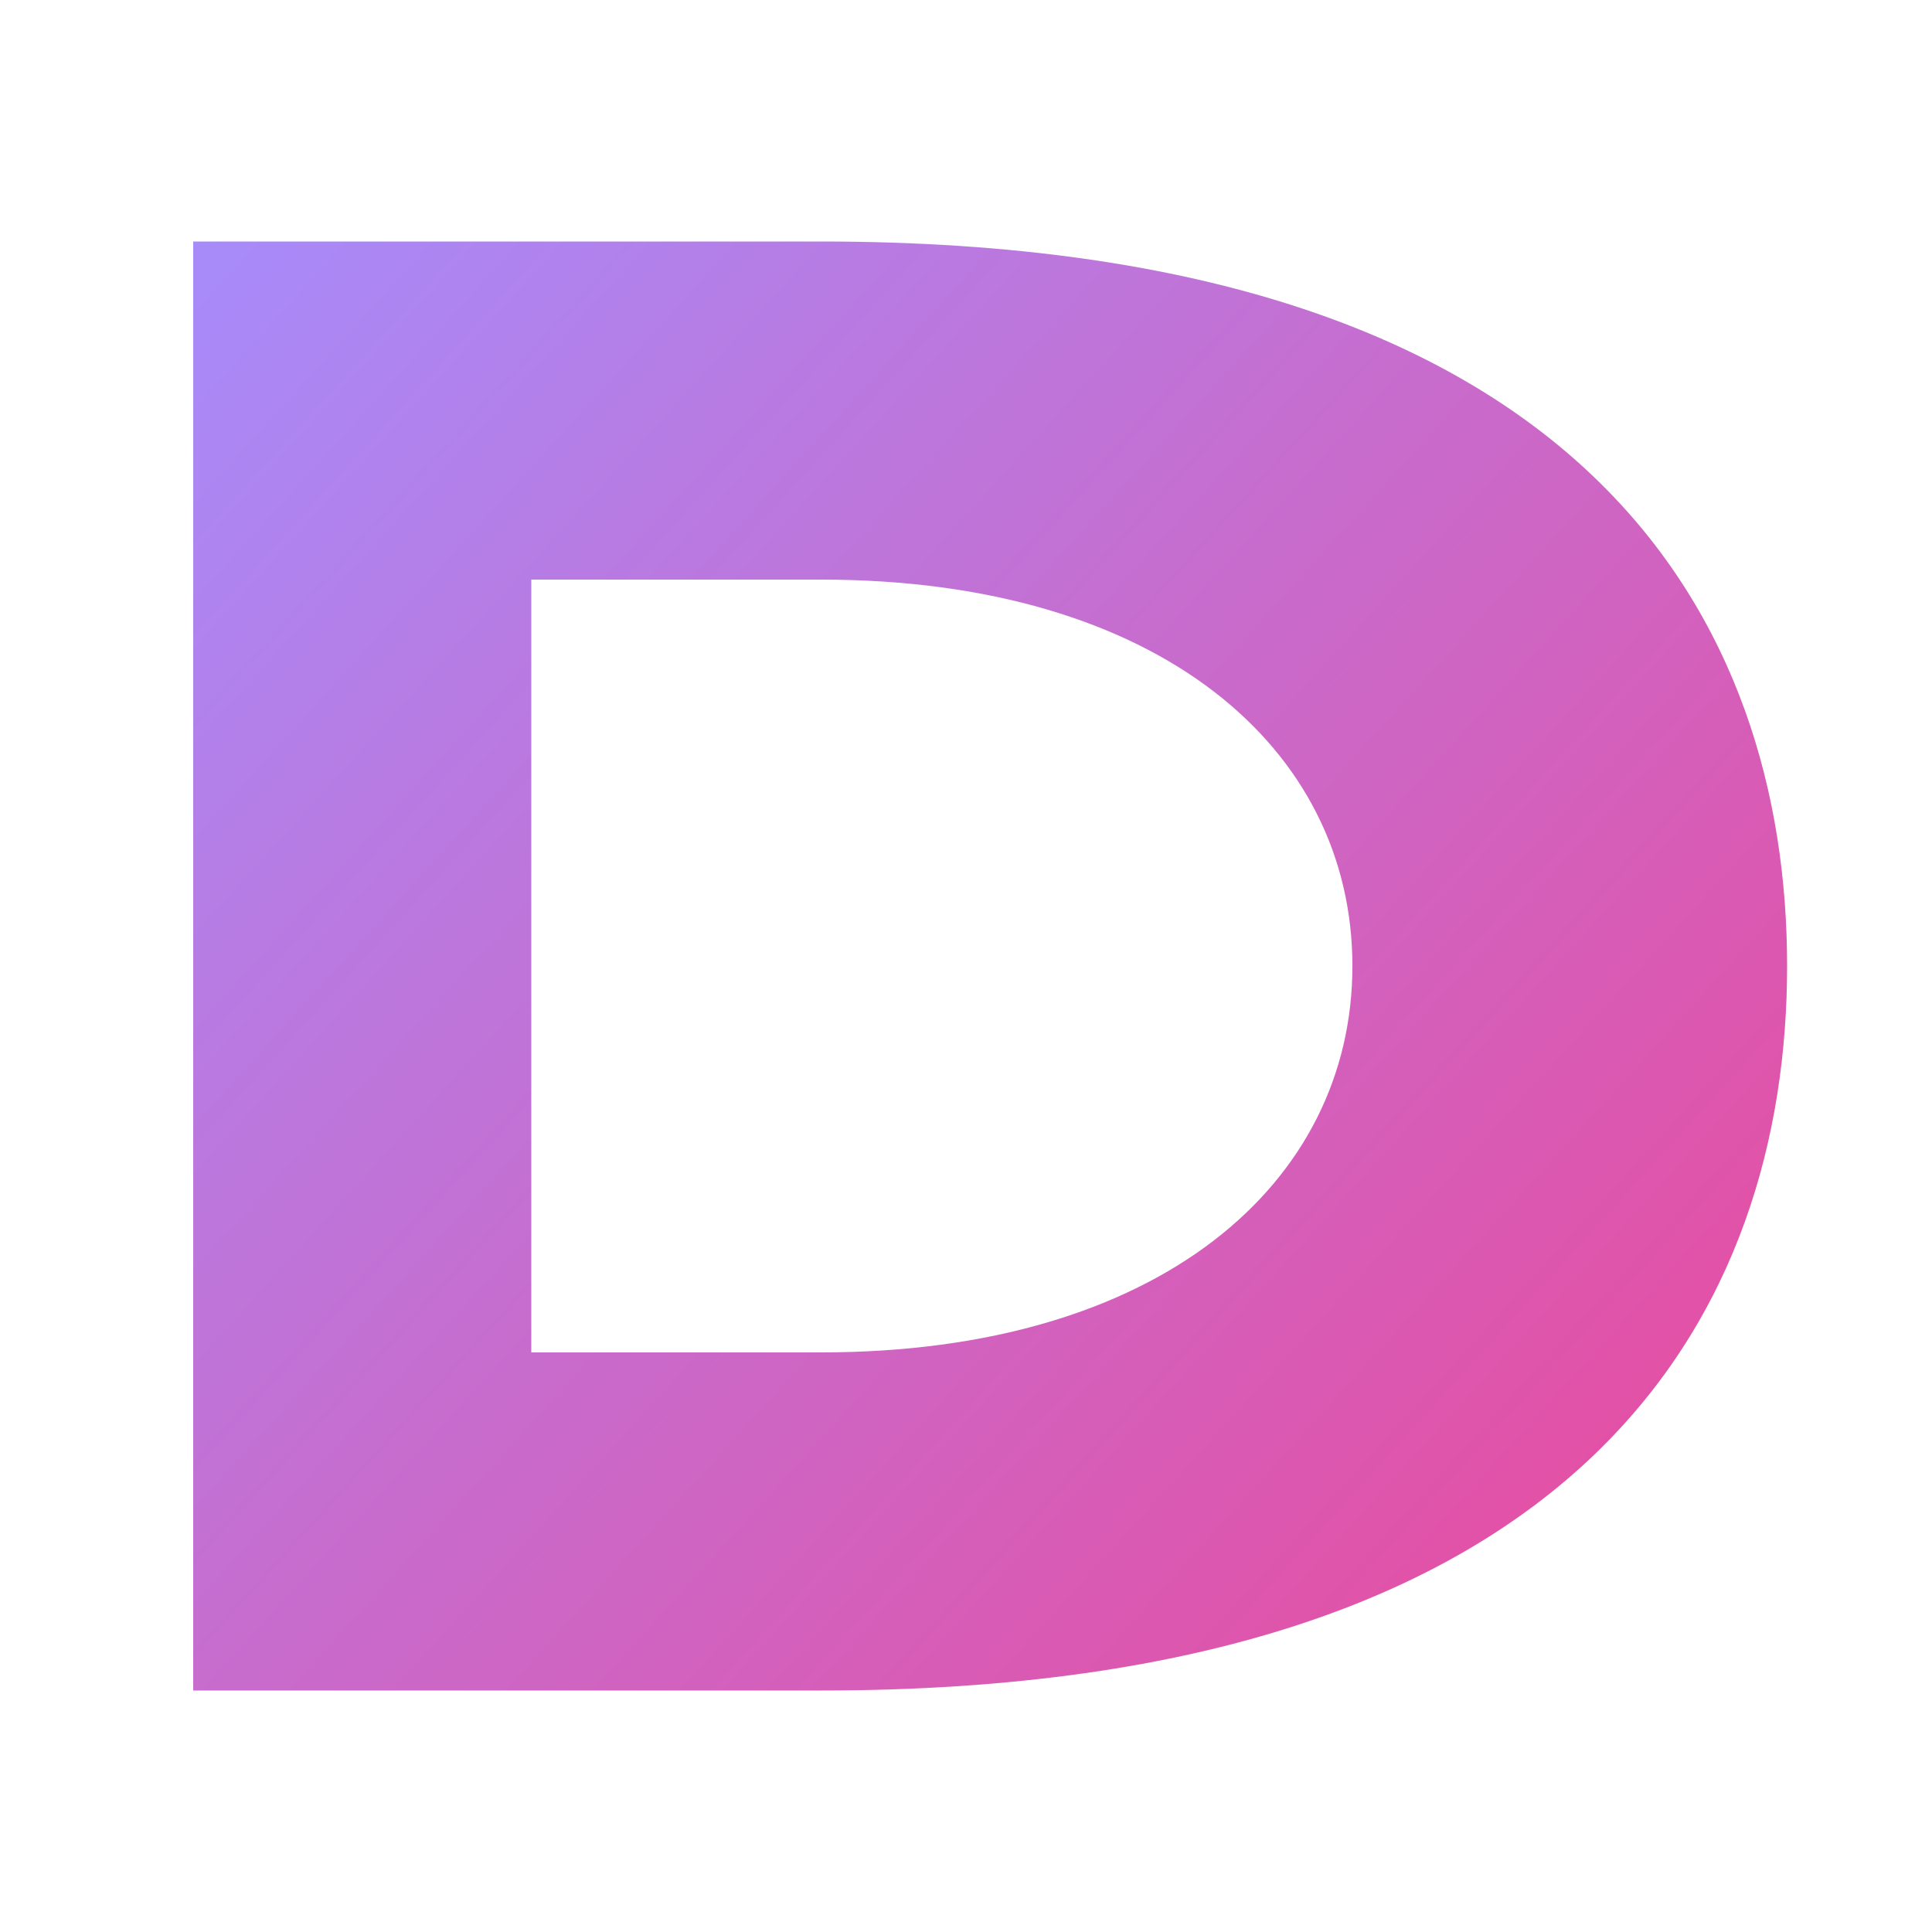
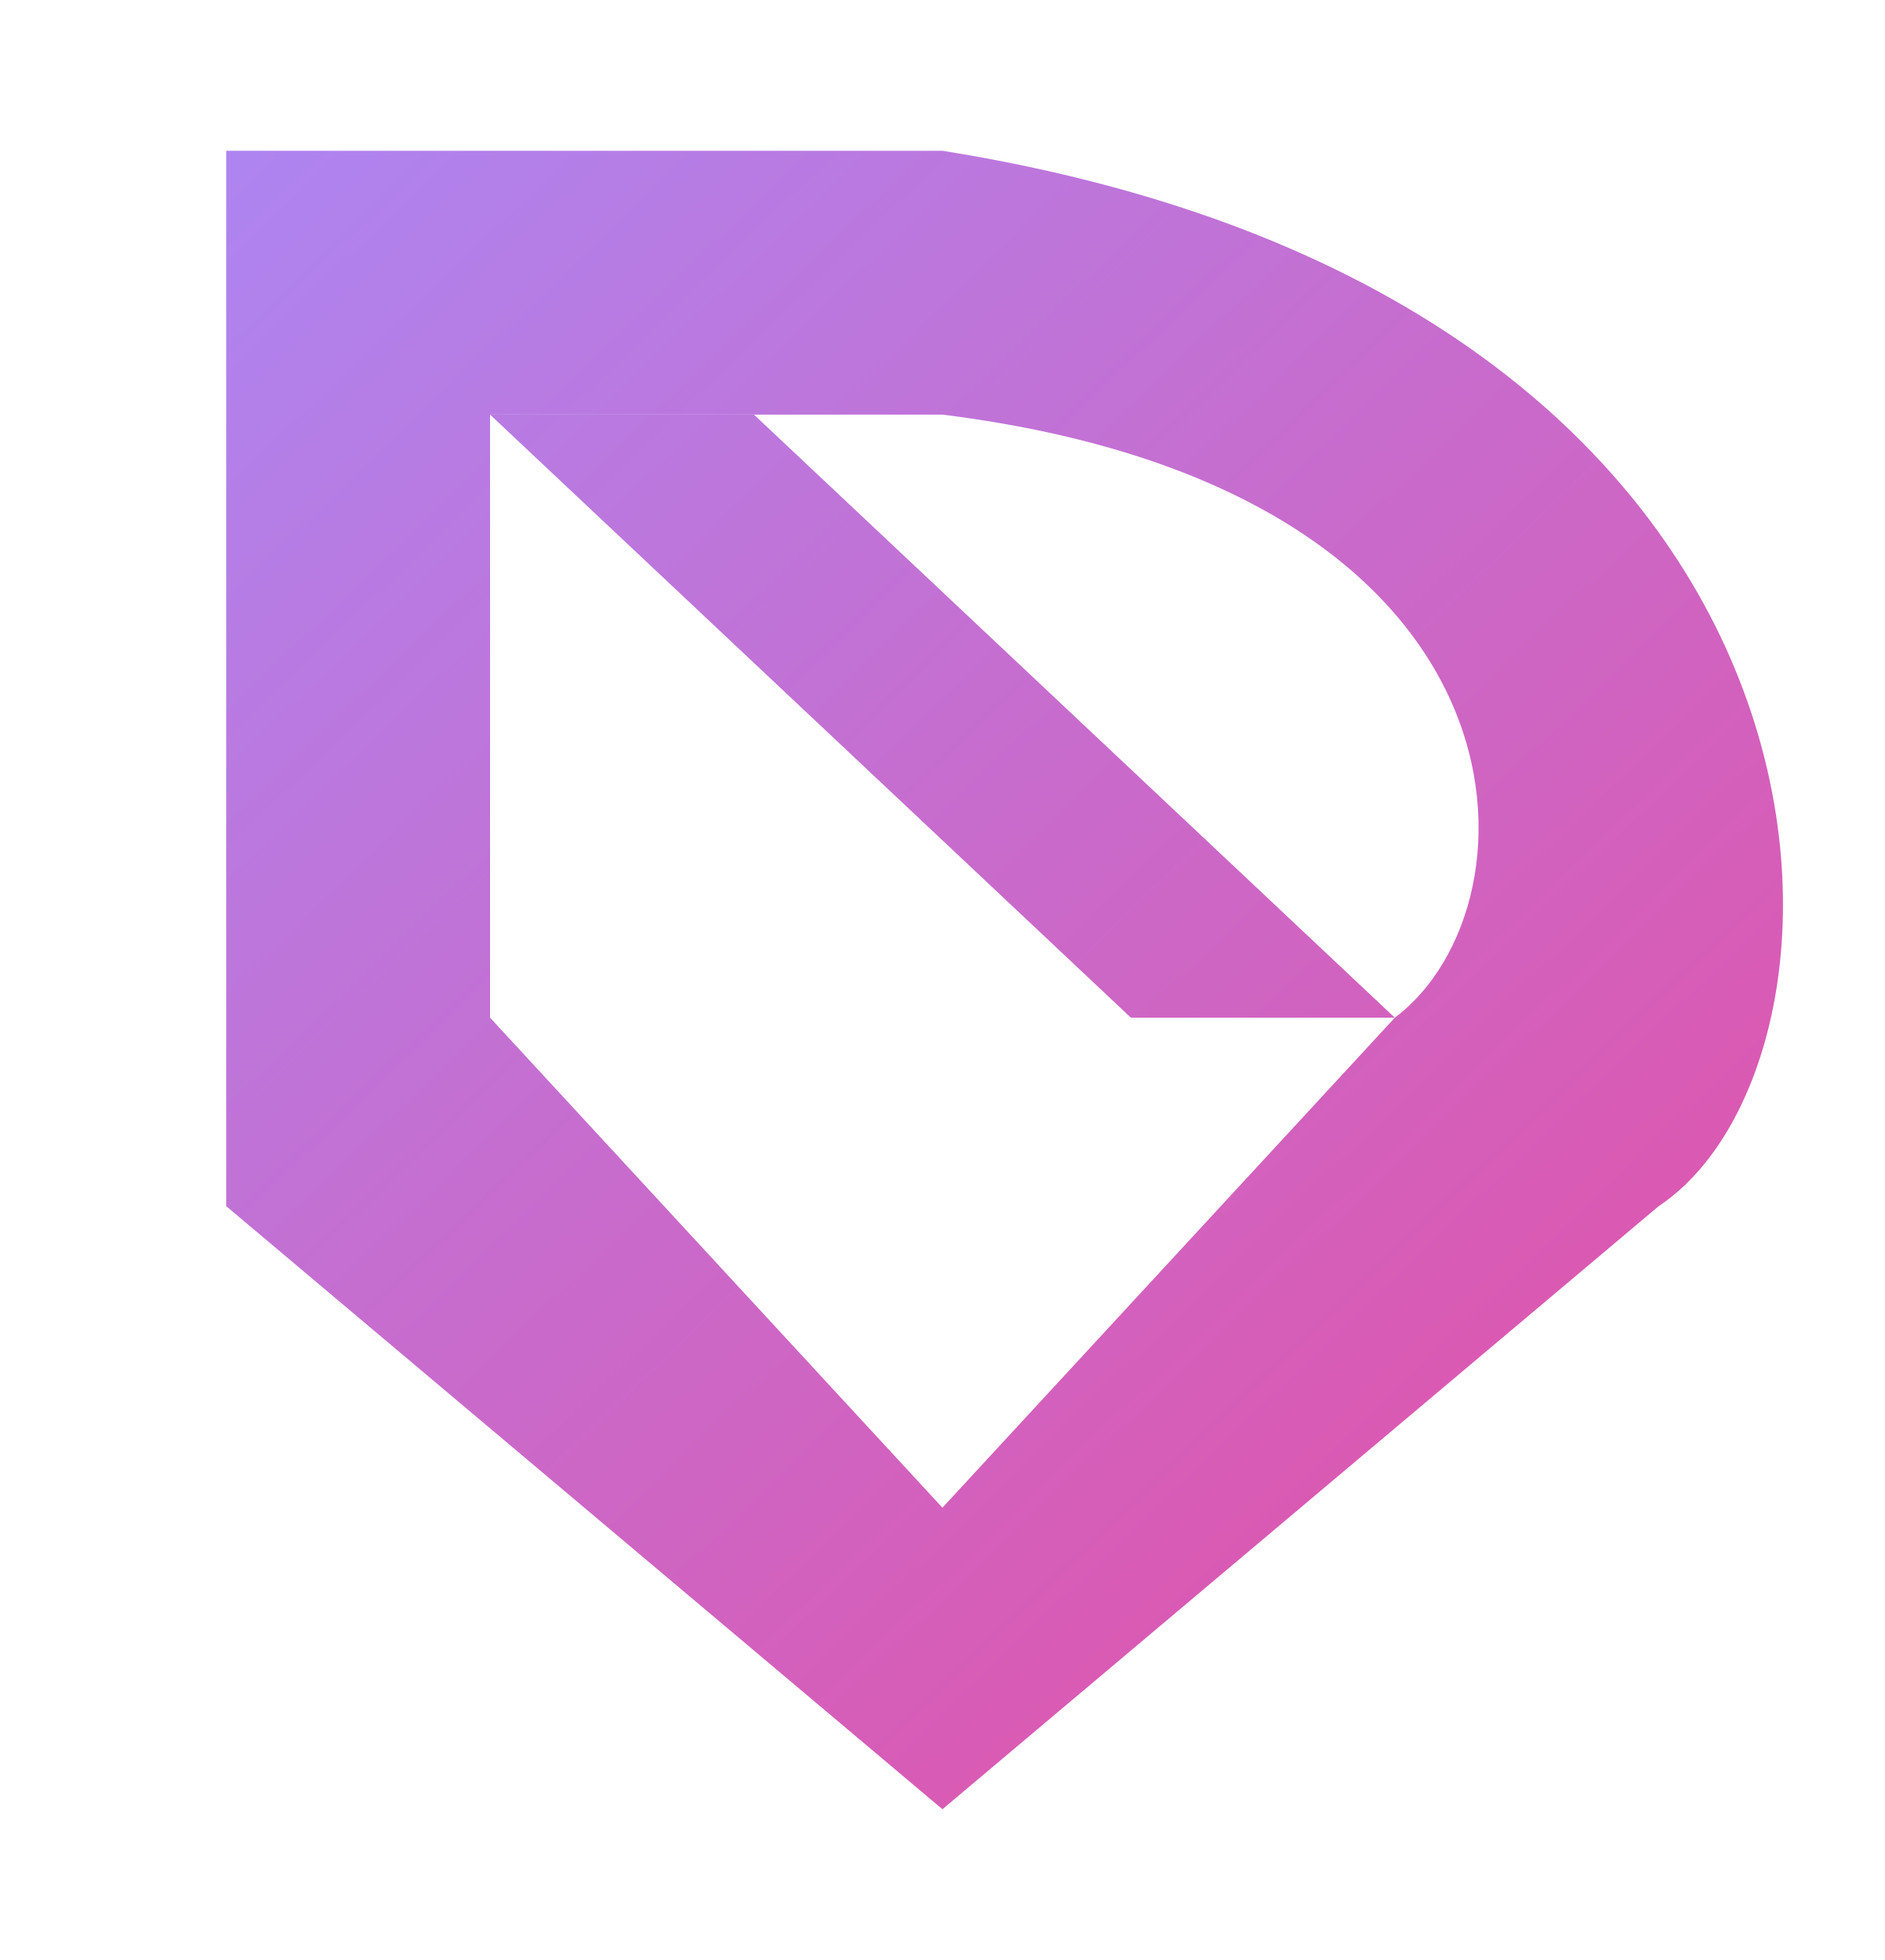
- <svg xmlns="http://www.w3.org/2000/svg" viewBox="0 0 40 40" fill="none" role="img" aria-label="Daniel Navacerrada logo">
+ <svg xmlns="http://www.w3.org/2000/svg" viewBox="0 0 50 52" fill="none" role="img" aria-label="Daniel Navacerrada Varón — DNV logo">
  <defs>
-     <linearGradient id="g" x1="4" y1="5" x2="37" y2="35" gradientUnits="userSpaceOnUse">
+     <linearGradient id="g" x1="0" y1="0" x2="50" y2="52" gradientUnits="userSpaceOnUse">
      <stop stop-color="#a78bfa" />
      <stop offset="1" stop-color="#ec4899" />
    </linearGradient>
  </defs>
-   <path fill-rule="evenodd" fill="url(#g)" d="M4 5 L4 35 L17 35 C33 35 37 27 37 20 C37 13 33 5 17 5 Z        M11 12 L11 28 L17 28 C24 28 28 24.5 28 20 C28 15.5 24 12 17 12 Z" />
+   <path fill="url(#g)" fill-rule="evenodd" d="     M 6,4  L 6,32  L 25,48  L 44,32     C 50,28 50,8 25,4 Z     M 13,11 L 13,27  L 25,40  L 37,27     C 41,24 41,13 25,11 Z   " />
+   <path fill="url(#g)" d="M 13,11 L 20,11 L 37,27 L 30,27 Z" />
</svg>
